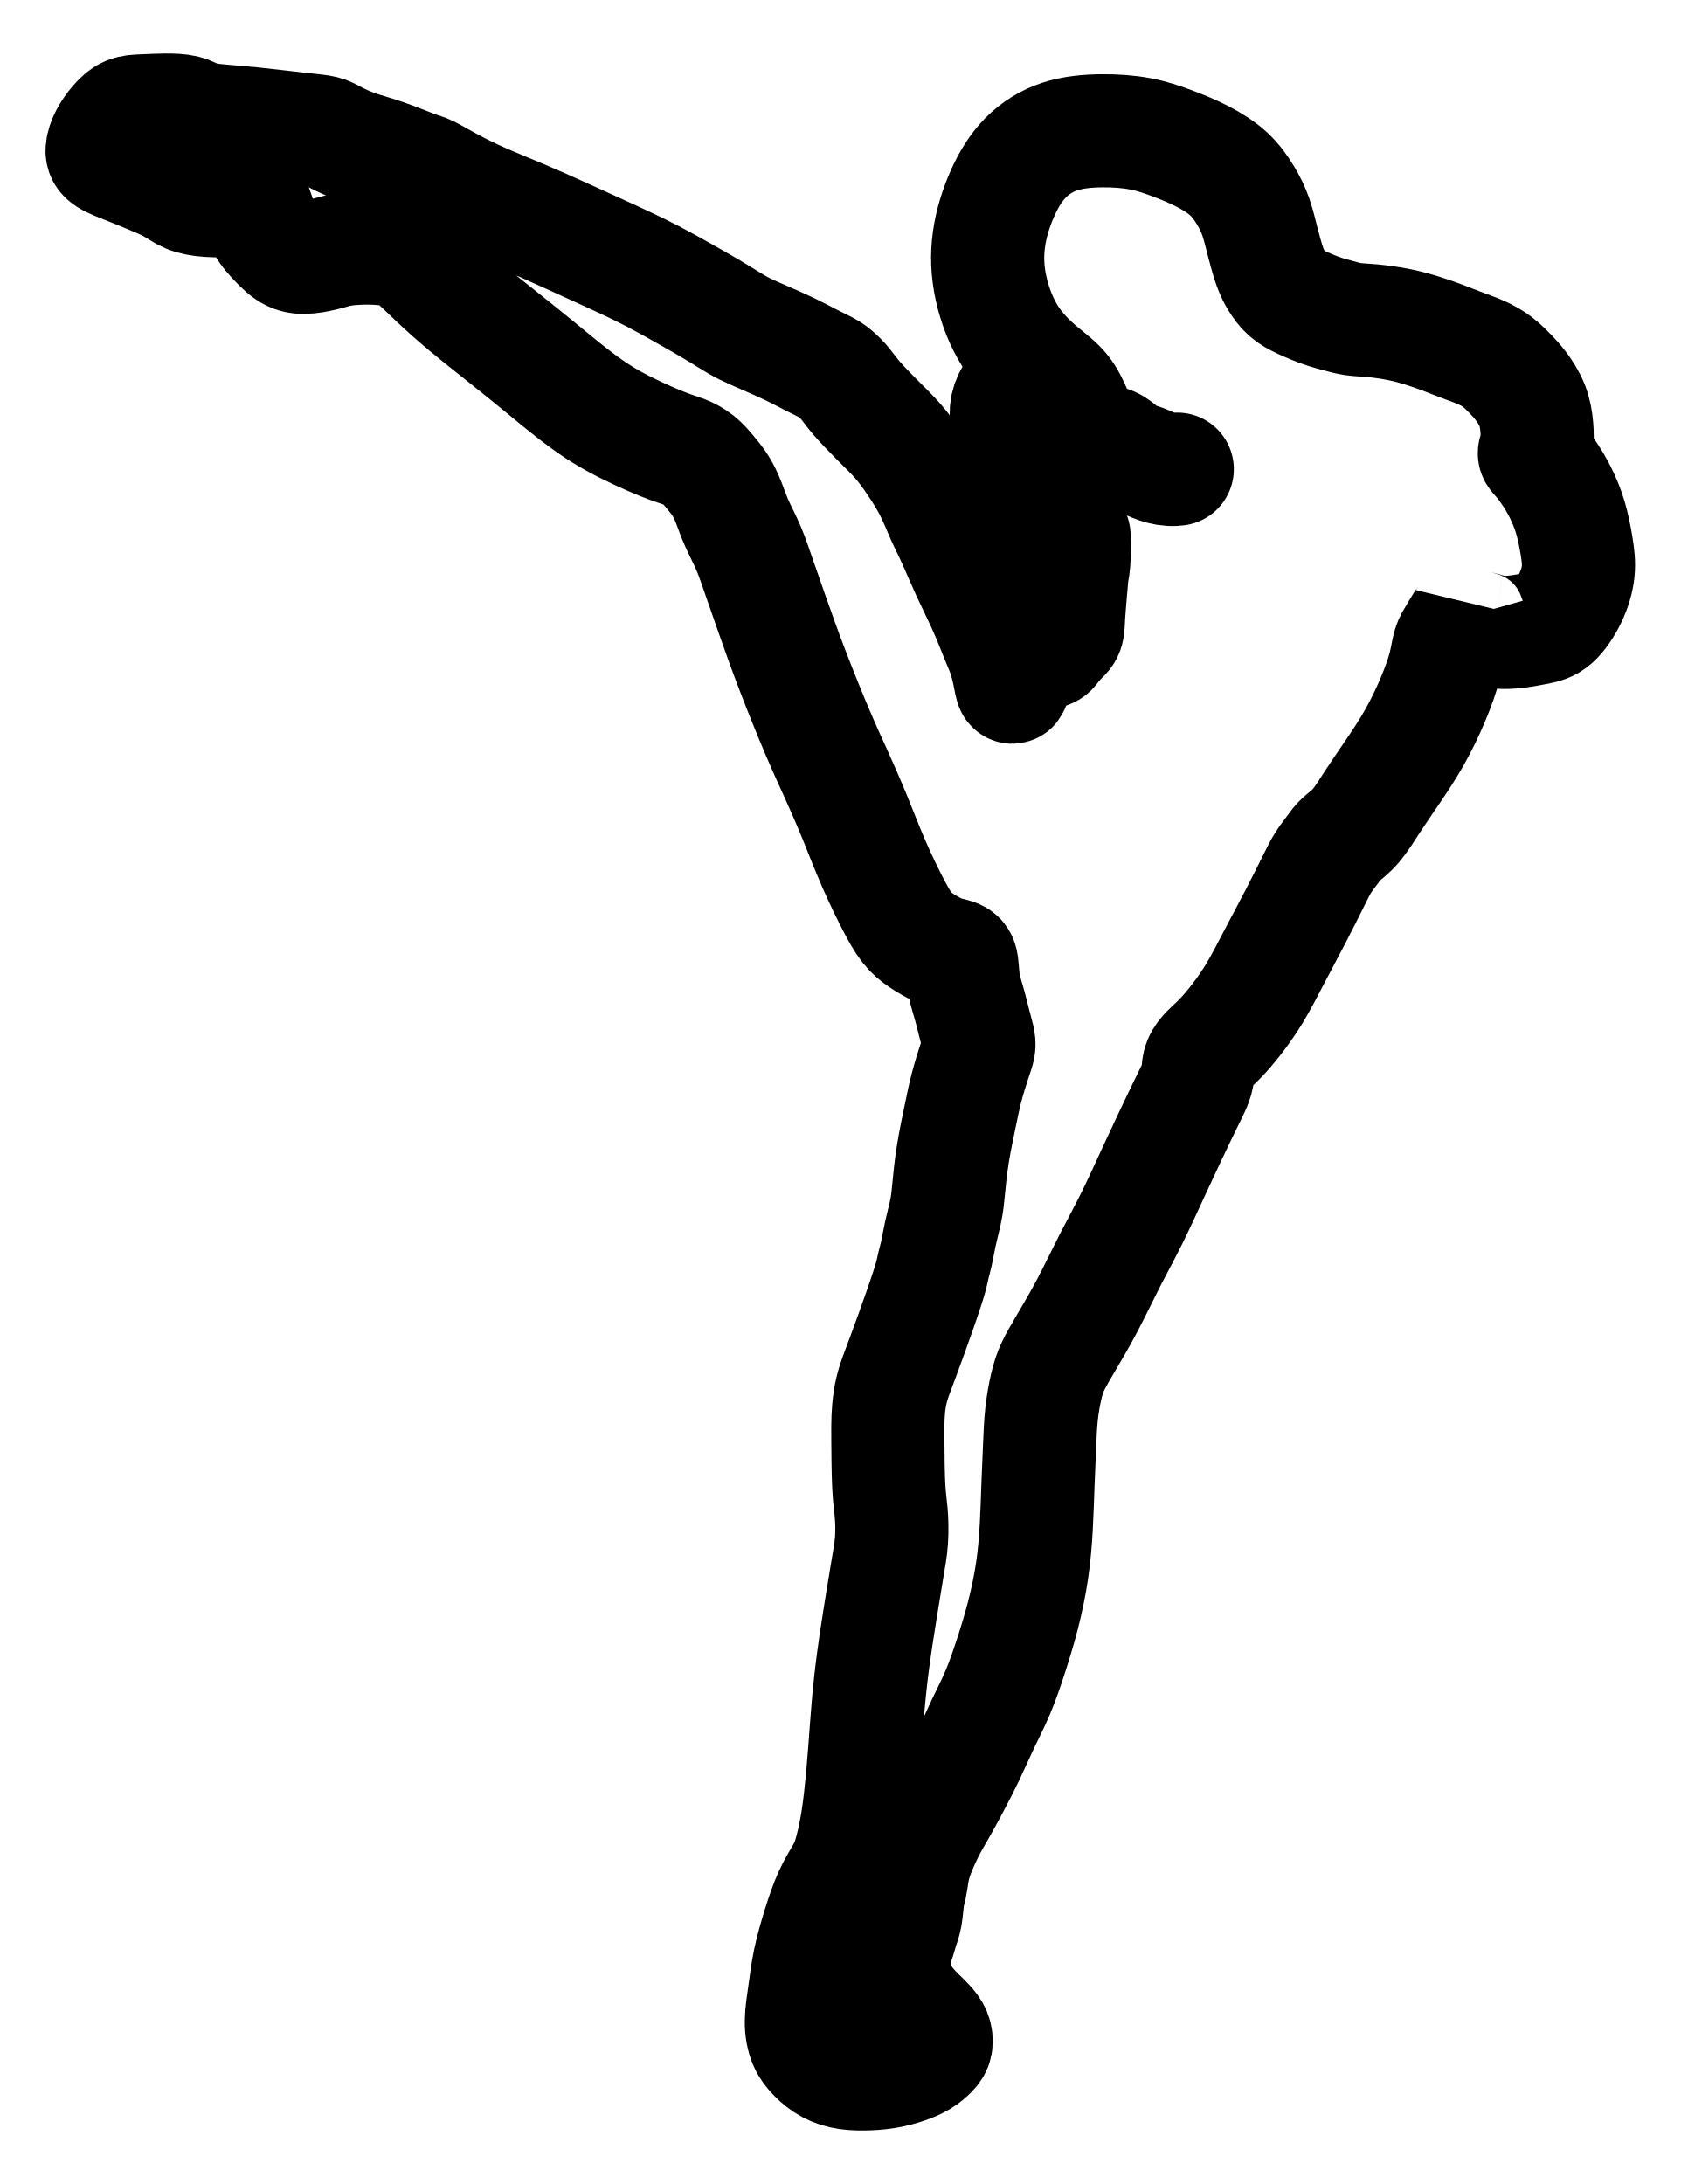
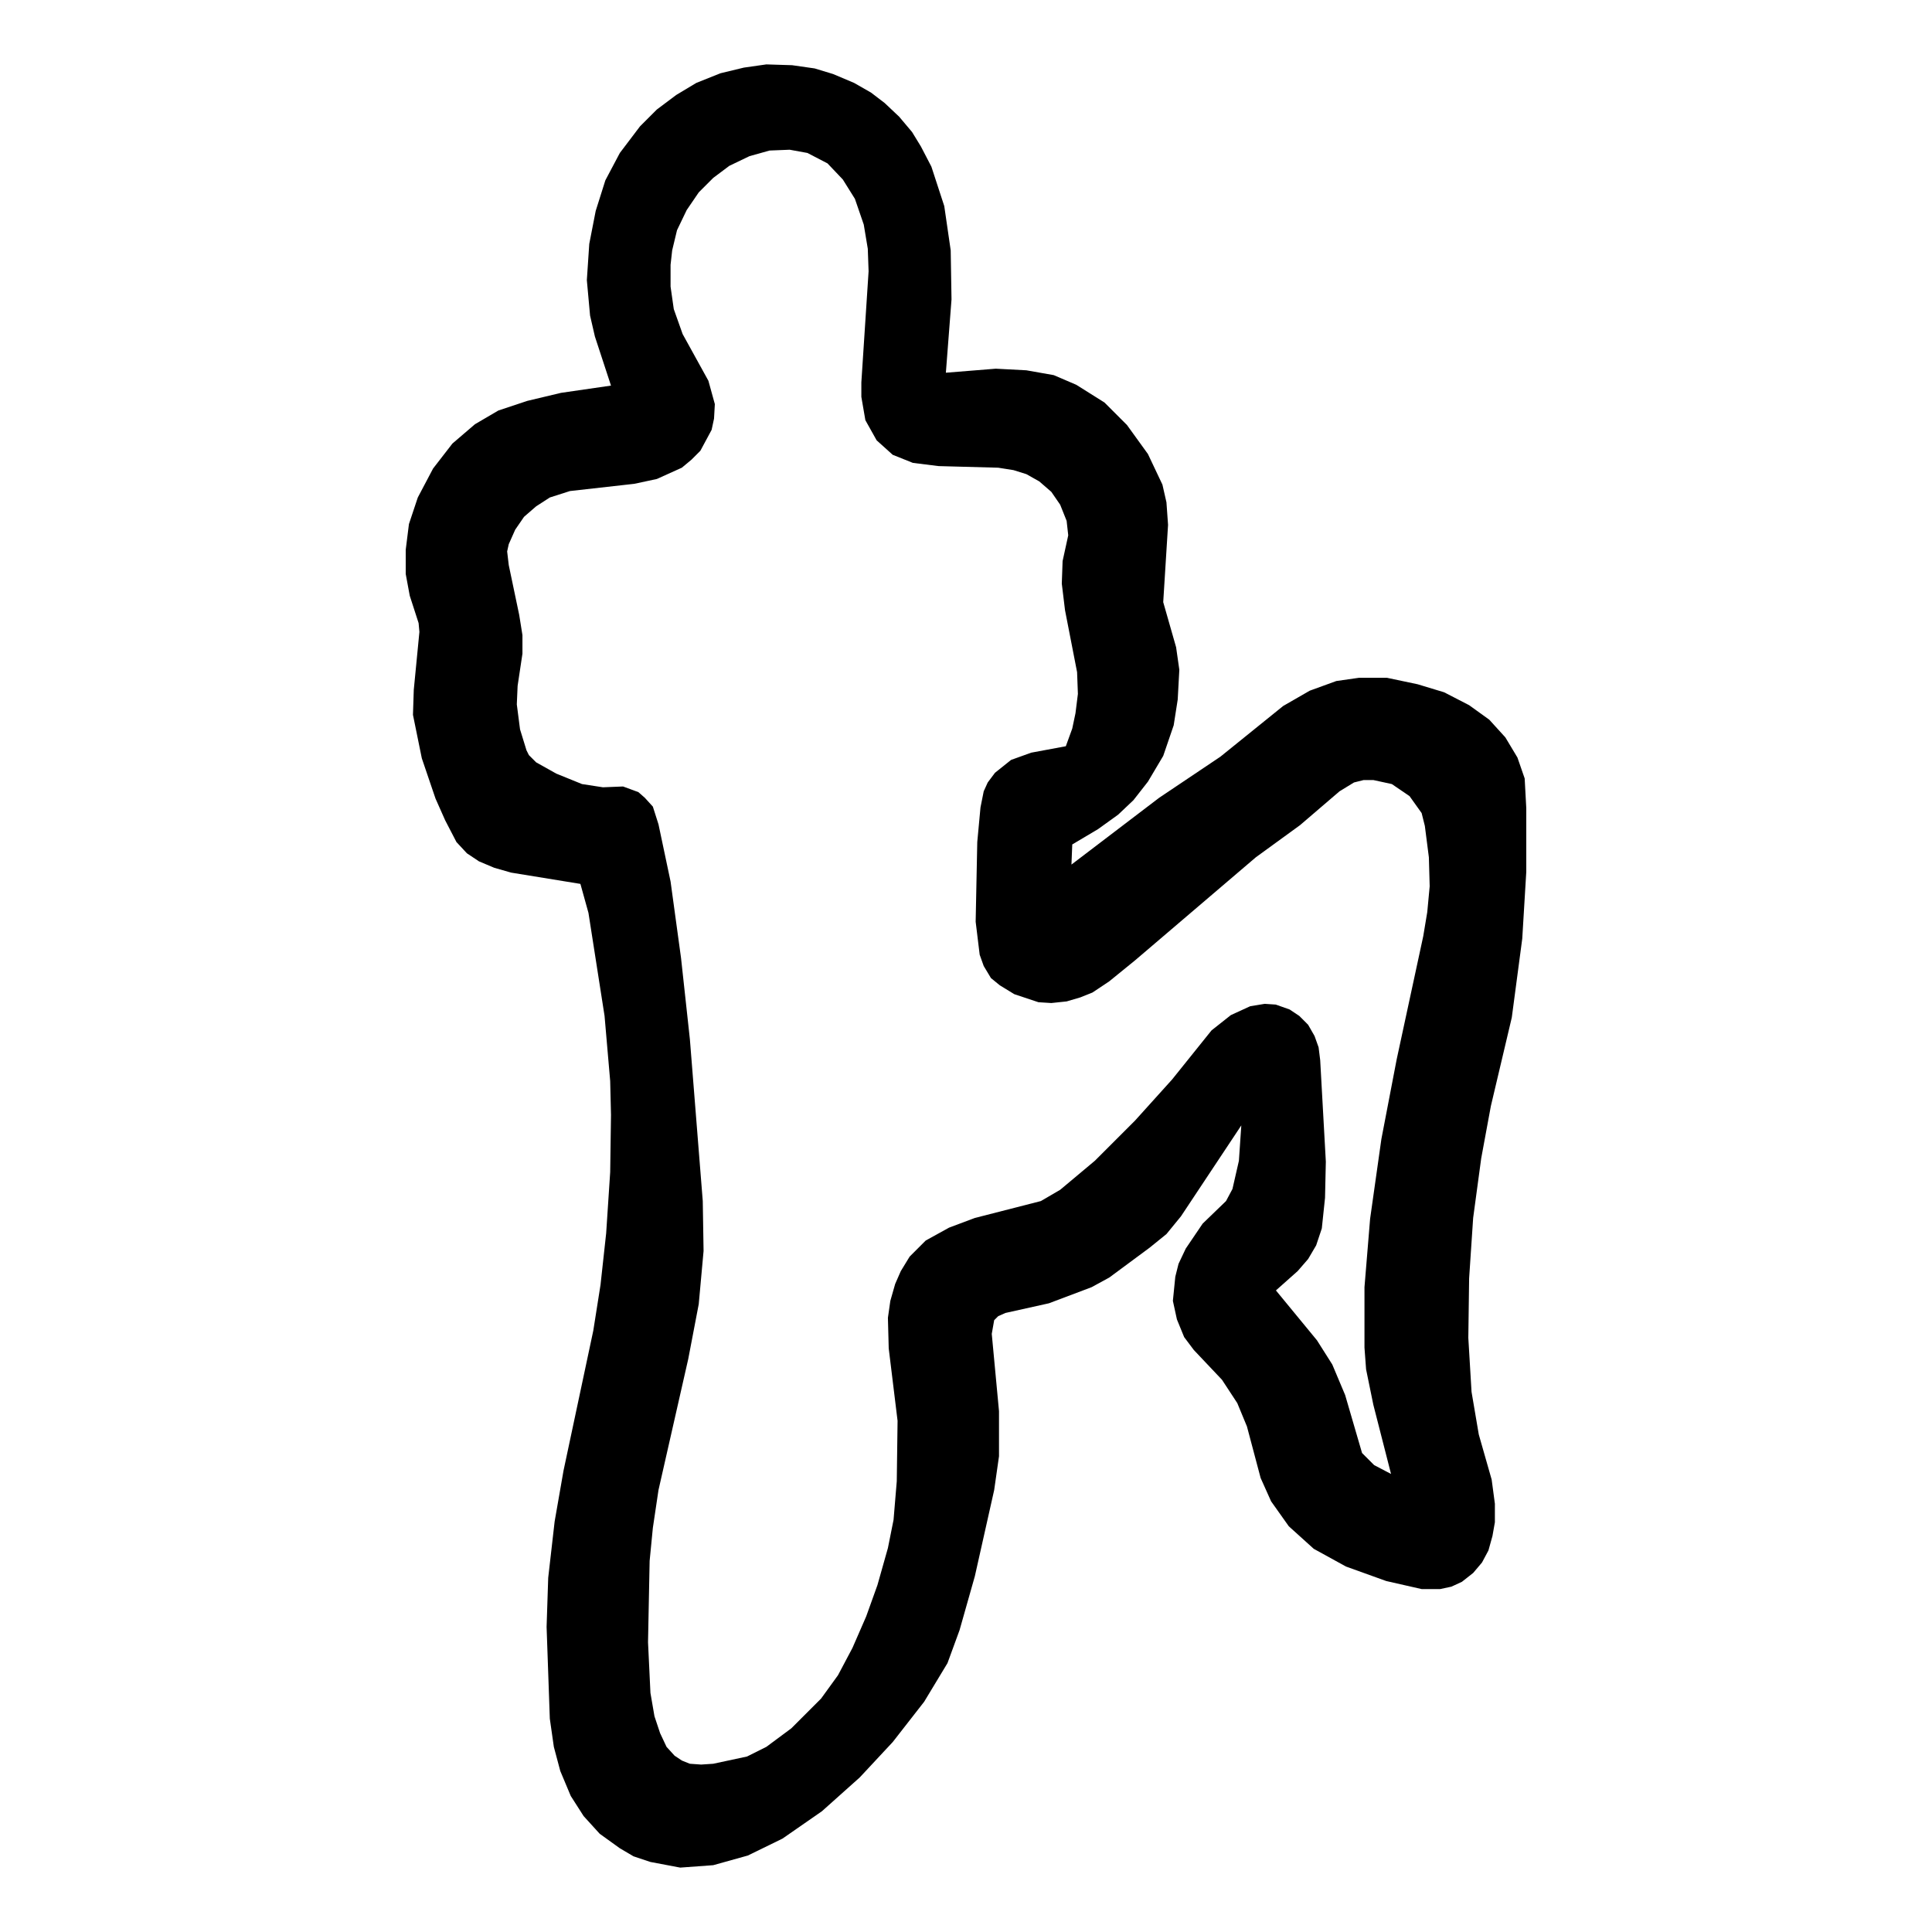
- <svg xmlns="http://www.w3.org/2000/svg" width="826.717" height="1074.453" viewBox="0 0 218.735 284.283" version="1.1" id="svg1" xml:space="preserve">
-   <defs id="defs1" />
-   <g id="layer1" transform="translate(-532.718,-337.9438)">
-     <path id="path2882" style="opacity:1;fill:none;fill-opacity:1;fill-rule:nonzero;stroke:#000000;stroke-width:14.727;stroke-linecap:round;stroke-dasharray:none;stroke-dashoffset:0;stroke-opacity:1" d="m 672.266,412.453 c 0.108,-0.293 0.168,-0.822 0.211,-1.375 l -0.212,1.375 h -9.8e-4 c -0.054,0.815 -0.127,1.412 -0.208,2.417 -0.083,1.023 -0.194,2.24 -0.249,3.162 -0.055,0.922 -0.055,1.549 -0.175,1.973 -0.12,0.424 -0.359,0.645 -0.673,0.959 -0.313,0.313 -0.701,0.719 -0.959,1.042 -0.258,0.323 -0.387,0.562 -0.618,0.7 -0.23,0.138 -0.562,0.176 -1.032,0.342 -0.47,0.166 -1.079,0.461 -1.586,0.839 -0.507,0.378 -0.912,0.839 -1.235,1.291 -0.323,0.452 -0.563,0.895 -0.729,1.365 -0.166,0.47 -0.259,0.968 -0.369,0.82 -0.111,-0.147 -0.239,-0.94 -0.405,-1.742 -0.166,-0.802 -0.369,-1.614 -0.627,-2.36 -0.258,-0.747 -0.572,-1.429 -0.968,-2.406 -0.396,-0.977 -0.876,-2.249 -1.54,-3.734 -0.664,-1.484 -1.512,-3.181 -2.222,-4.721 -0.71,-1.54 -1.281,-2.923 -1.761,-3.992 -0.479,-1.07 -0.867,-1.825 -1.162,-2.443 -0.295,-0.618 -0.498,-1.097 -0.82,-1.853 -0.323,-0.756 -0.765,-1.788 -1.327,-2.839 -0.562,-1.051 -1.245,-2.121 -1.918,-3.116 -0.673,-0.996 -1.337,-1.918 -2.121,-2.812 -0.784,-0.894 -1.687,-1.761 -2.655,-2.729 -0.968,-0.968 -2.001,-2.037 -2.692,-2.84 -0.691,-0.802 -1.041,-1.337 -1.466,-1.853 -0.424,-0.516 -0.922,-1.014 -1.356,-1.374 -0.433,-0.36 -0.802,-0.581 -1.282,-0.83 -0.479,-0.249 -1.069,-0.525 -1.807,-0.903 -0.738,-0.378 -1.623,-0.858 -2.674,-1.365 -1.051,-0.507 -2.268,-1.041 -3.328,-1.502 -1.06,-0.461 -1.964,-0.849 -2.701,-1.217 -0.738,-0.369 -1.309,-0.719 -2.01,-1.152 -0.701,-0.433 -1.531,-0.95 -2.563,-1.558 -1.033,-0.609 -2.268,-1.309 -3.512,-2.01 -1.245,-0.701 -2.498,-1.401 -3.734,-2.047 -1.235,-0.645 -2.453,-1.236 -3.669,-1.807 -1.217,-0.572 -2.434,-1.125 -4.333,-1.991 -1.899,-0.867 -4.481,-2.047 -6.509,-2.941 -2.028,-0.894 -3.504,-1.503 -4.924,-2.093 -1.42,-0.59 -2.784,-1.162 -4.066,-1.761 -1.282,-0.599 -2.48,-1.226 -3.485,-1.779 -1.005,-0.553 -1.816,-1.033 -2.342,-1.282 -0.526,-0.249 -0.765,-0.268 -1.687,-0.609 -0.922,-0.341 -2.526,-1.005 -3.937,-1.494 -1.411,-0.489 -2.628,-0.802 -3.707,-1.18 -1.079,-0.378 -2.019,-0.821 -2.673,-1.162 -0.655,-0.341 -1.023,-0.581 -1.613,-0.729 -0.59,-0.148 -1.401,-0.202 -3.052,-0.387 -1.65,-0.184 -4.14,-0.498 -6.242,-0.71 -2.102,-0.212 -3.817,-0.323 -4.979,-0.452 -1.162,-0.129 -1.77,-0.277 -2.268,-0.489 -0.498,-0.212 -0.885,-0.489 -1.549,-0.645 -0.664,-0.157 -1.603,-0.194 -2.562,-0.185 h -5.7e-4 c -0.959,0.012 -1.936,0.064 -2.762,0.097 -0.827,0.033 -1.502,0.044 -2.094,0.297 -0.592,0.253 -1.1,0.749 -1.563,1.29 -0.463,0.541 -0.88,1.127 -1.193,1.733 -0.313,0.606 -0.522,1.232 -0.561,1.728 -0.039,0.496 0.092,0.861 0.678,1.239 0.587,0.378 1.629,0.769 2.607,1.154 0.978,0.385 1.891,0.762 2.862,1.167 0.971,0.404 2.001,0.834 2.816,1.284 0.815,0.45 1.415,0.919 2.158,1.232 0.743,0.313 1.63,0.469 2.64,0.541 1.01,0.072 2.144,0.058 3.155,0.045 1.01,-0.013 1.897,-0.026 2.432,0.216 0.535,0.241 0.717,0.737 0.906,1.31 0.189,0.574 0.384,1.226 0.769,1.878 0.385,0.652 0.958,1.303 1.584,1.962 0.626,0.658 1.304,1.324 2.021,1.669 0.717,0.346 1.473,0.372 2.262,0.293 0.789,-0.078 1.61,-0.261 2.308,-0.444 0.698,-0.182 1.272,-0.365 1.969,-0.489 0.698,-0.124 1.519,-0.189 2.288,-0.221 0.769,-0.033 1.486,-0.033 2.308,0.013 0.821,0.046 1.747,0.137 2.425,0.248 0.678,0.111 1.108,0.241 1.942,0.919 0.834,0.678 2.073,1.904 3.312,3.071 1.239,1.167 2.477,2.276 4.042,3.573 1.565,1.297 3.455,2.783 5.124,4.113 1.669,1.33 3.117,2.503 4.57,3.696 1.454,1.193 2.914,2.406 4.413,3.56 1.499,1.154 3.038,2.249 5.053,3.358 2.014,1.108 4.505,2.229 6.102,2.875 1.597,0.645 2.301,0.815 2.979,1.076 0.678,0.261 1.33,0.613 1.884,1.056 0.554,0.443 1.01,0.978 1.486,1.545 0.476,0.567 0.971,1.167 1.389,1.832 0.417,0.665 0.756,1.395 1.082,2.223 0.326,0.828 0.639,1.754 1.076,2.732 0.437,0.978 0.997,2.008 1.499,3.188 0.502,1.18 0.945,2.51 1.428,3.918 0.482,1.408 1.004,2.895 1.689,4.837 0.685,1.943 1.532,4.342 2.588,7.099 1.056,2.758 2.321,5.874 3.292,8.155 0.971,2.282 1.65,3.729 2.412,5.417 0.763,1.688 1.61,3.618 2.418,5.593 0.808,1.975 1.577,3.996 2.497,6.102 0.919,2.106 1.989,4.296 2.791,5.796 0.802,1.499 1.336,2.307 1.936,2.94 0.6,0.632 1.265,1.089 1.975,1.525 0.711,0.437 1.467,0.854 2.164,1.109 0.698,0.254 1.336,0.345 1.747,0.496 0.411,0.15 0.594,0.36 0.703,0.654 0.11,0.294 0.147,0.672 0.188,1.23 0.041,0.558 0.088,1.295 0.254,2.102 0.166,0.807 0.452,1.682 0.692,2.535 0.24,0.853 0.433,1.683 0.617,2.402 0.184,0.719 0.36,1.328 0.471,1.802 0.111,0.475 0.156,0.816 0.083,1.235 -0.074,0.42 -0.267,0.918 -0.571,1.84 -0.304,0.922 -0.719,2.268 -1.023,3.434 -0.304,1.166 -0.498,2.153 -0.798,3.595 -0.3,1.443 -0.706,3.342 -0.982,5.08 -0.277,1.738 -0.424,3.315 -0.535,4.467 -0.111,1.152 -0.184,1.88 -0.364,2.775 -0.18,0.894 -0.466,1.954 -0.692,2.973 -0.226,1.019 -0.392,1.996 -0.544,2.697 -0.152,0.701 -0.29,1.125 -0.383,1.512 -0.092,0.387 -0.138,0.738 -0.355,1.521 -0.217,0.784 -0.603,2.001 -1.272,3.923 -0.668,1.922 -1.618,4.55 -2.268,6.302 -0.65,1.752 -1,2.627 -1.258,3.438 -0.258,0.811 -0.424,1.558 -0.54,2.324 -0.115,0.765 -0.18,1.548 -0.212,2.282 -0.032,0.733 -0.032,1.416 -0.023,3.029 0.01,1.613 0.028,4.158 0.111,5.84 0.083,1.682 0.23,2.503 0.321,3.563 0.091,1.06 0.125,2.36 0.038,3.584 -0.087,1.224 -0.297,2.371 -0.532,3.74 -0.235,1.369 -0.495,2.96 -0.821,4.994 -0.326,2.034 -0.717,4.511 -1.017,6.741 -0.3,2.23 -0.509,4.212 -0.678,6.167 -0.17,1.956 -0.299,3.885 -0.442,5.75 -0.143,1.865 -0.3,3.663 -0.47,5.293 -0.17,1.63 -0.352,3.09 -0.612,4.55 -0.261,1.46 -0.6,2.921 -0.912,3.925 -0.313,1.004 -0.6,1.552 -1.017,2.269 -0.417,0.717 -0.965,1.603 -1.474,2.725 -0.508,1.121 -0.978,2.478 -1.447,3.977 -0.469,1.499 -0.939,3.142 -1.252,4.642 -0.313,1.499 -0.47,2.855 -0.652,4.159 -0.183,1.304 -0.391,2.555 -0.404,3.65 -0.013,1.095 0.169,2.034 0.482,2.777 0.313,0.743 0.757,1.291 1.279,1.813 0.522,0.522 1.121,1.017 1.825,1.395 0.704,0.378 1.512,0.639 2.425,0.769 0.913,0.13 1.93,0.13 2.83,0.091 0.9,-0.039 1.682,-0.117 2.464,-0.26 0.782,-0.143 1.565,-0.352 2.295,-0.6 0.73,-0.248 1.408,-0.534 1.969,-0.873 0.561,-0.339 1.004,-0.73 1.33,-1.069 0.326,-0.339 0.535,-0.626 0.613,-1.043 0.078,-0.417 0.026,-0.965 -0.17,-1.447 -0.196,-0.482 -0.535,-0.9 -0.939,-1.33 -0.404,-0.43 -0.874,-0.874 -1.291,-1.291 -0.417,-0.417 -0.781,-0.808 -1.107,-1.213 -0.326,-0.404 -0.613,-0.821 -0.874,-1.186 -0.261,-0.365 -0.495,-0.678 -0.665,-1.017 -0.17,-0.339 -0.274,-0.704 -0.326,-1.239 -0.052,-0.535 -0.052,-1.239 -0.039,-1.865 0.013,-0.626 0.039,-1.173 0.156,-1.695 0.117,-0.522 0.326,-1.017 0.469,-1.447 0.143,-0.43 0.222,-0.796 0.365,-1.239 0.143,-0.443 0.352,-0.965 0.482,-1.682 0.13,-0.717 0.183,-1.63 0.274,-2.282 0.091,-0.652 0.221,-1.043 0.326,-1.538 0.104,-0.496 0.183,-1.095 0.287,-1.721 0.104,-0.626 0.234,-1.278 0.573,-2.23 0.339,-0.952 0.887,-2.204 1.395,-3.221 0.508,-1.017 0.978,-1.799 1.486,-2.686 0.508,-0.887 1.056,-1.878 1.721,-3.129 0.665,-1.252 1.447,-2.764 2.125,-4.185 0.678,-1.421 1.252,-2.751 1.878,-4.068 0.626,-1.317 1.304,-2.621 1.917,-4.068 0.613,-1.447 1.161,-3.038 1.708,-4.72 0.548,-1.682 1.095,-3.455 1.577,-5.333 0.482,-1.878 0.9,-3.86 1.187,-5.802 0.287,-1.943 0.443,-3.846 0.548,-5.724 0.104,-1.878 0.156,-3.729 0.221,-5.502 0.065,-1.773 0.144,-3.468 0.209,-4.993 0.065,-1.525 0.117,-2.882 0.26,-4.199 0.143,-1.317 0.378,-2.595 0.613,-3.599 0.235,-1.004 0.469,-1.734 0.861,-2.568 0.391,-0.834 0.939,-1.773 1.708,-3.077 0.769,-1.304 1.76,-2.973 2.751,-4.85 0.991,-1.878 1.982,-3.964 2.946,-5.854 0.965,-1.891 1.904,-3.585 2.855,-5.502 0.952,-1.917 1.917,-4.055 3.064,-6.532 1.147,-2.477 2.477,-5.294 3.338,-7.08 0.861,-1.786 1.252,-2.543 1.552,-3.182 0.3,-0.639 0.508,-1.16 0.6,-1.695 0.091,-0.535 0.065,-1.082 0.196,-1.591 0.13,-0.509 0.417,-0.977 0.821,-1.434 0.404,-0.456 0.926,-0.9 1.513,-1.474 0.587,-0.574 1.238,-1.278 2.06,-2.295 0.821,-1.017 1.813,-2.347 2.752,-3.885 0.939,-1.539 1.825,-3.286 2.725,-5.007 0.9,-1.721 1.813,-3.416 2.712,-5.15 0.9,-1.734 1.786,-3.507 2.36,-4.667 0.574,-1.16 0.835,-1.708 1.239,-2.334 0.404,-0.626 0.952,-1.33 1.33,-1.839 0.378,-0.508 0.586,-0.821 1.043,-1.225 0.456,-0.404 1.161,-0.9 1.865,-1.721 0.704,-0.821 1.408,-1.969 2.164,-3.129 0.756,-1.16 1.565,-2.334 2.503,-3.716 0.939,-1.382 2.008,-2.973 2.96,-4.655 0.952,-1.682 1.786,-3.455 2.451,-5.046 0.665,-1.591 1.16,-2.999 1.46,-4.159 0.3,-1.16 0.404,-2.073 0.6,-2.725 0.196,-0.652 0.483,-1.043 0.769,-1.513 0.287,-0.469 0.574,-1.017 0.834,-1.408 0.261,-0.391 0.496,-0.626 0.73,-1.134 0.126,-0.272 0.251,-0.629 0.372,-1.024 l -0.216,1.22 c 0.165,0.587 0.934,1.398 1.584,1.526 0.679,0.134 1.18,0.429 1.871,0.52 0.691,0.091 1.474,0.117 2.439,0.026 0.965,-0.091 2.112,-0.3 3.025,-0.483 0.913,-0.182 1.591,-0.339 2.308,-0.978 0.717,-0.639 1.473,-1.76 2.034,-2.92 0.561,-1.16 0.926,-2.36 1.043,-3.481 0.117,-1.121 -0.014,-2.165 -0.209,-3.351 -0.196,-1.186 -0.456,-2.517 -0.808,-3.703 -0.352,-1.186 -0.796,-2.229 -1.239,-3.129 -0.443,-0.9 -0.887,-1.656 -1.369,-2.386 -0.482,-0.73 -1.004,-1.434 -1.395,-1.89 -0.391,-0.456 -0.652,-0.665 -0.678,-0.9 -0.026,-0.235 0.182,-0.495 0.287,-1.069 0.104,-0.574 0.105,-1.46 0.026,-2.386 -0.078,-0.926 -0.234,-1.891 -0.6,-2.816 -0.365,-0.926 -0.939,-1.813 -1.434,-2.475 -0.489,-0.655 -0.9,-1.091 -1.312,-1.525 l 0.124,0.118 c -0.572,-0.581 -1.262,-1.281 -1.903,-1.77 -0.641,-0.489 -1.351,-0.885 -2.107,-1.221 -0.756,-0.337 -1.558,-0.614 -2.439,-0.946 -0.88,-0.332 -1.84,-0.719 -2.725,-1.051 -0.885,-0.332 -1.696,-0.609 -2.572,-0.881 -0.876,-0.272 -1.816,-0.539 -2.946,-0.765 -1.129,-0.226 -2.448,-0.411 -3.485,-0.507 -1.037,-0.097 -1.793,-0.105 -2.498,-0.207 -0.705,-0.102 -1.36,-0.295 -1.987,-0.465 -0.627,-0.171 -1.226,-0.318 -2.024,-0.595 -0.797,-0.277 -1.793,-0.682 -2.627,-1.07 -0.834,-0.387 -1.507,-0.756 -2.042,-1.231 -0.535,-0.475 -0.931,-1.056 -1.263,-1.599 -0.332,-0.544 -0.599,-1.051 -0.89,-1.858 -0.29,-0.807 -0.604,-1.913 -0.899,-3.066 -0.295,-1.153 -0.571,-2.351 -0.931,-3.393 -0.36,-1.042 -0.802,-1.927 -1.365,-2.858 -0.562,-0.931 -1.245,-1.909 -2.185,-2.775 -0.94,-0.867 -2.139,-1.623 -3.411,-2.277 -1.272,-0.654 -2.619,-1.207 -3.946,-1.705 -1.328,-0.498 -2.637,-0.941 -4.149,-1.227 -1.512,-0.286 -3.227,-0.415 -5.034,-0.396 -1.807,0.019 -3.706,0.184 -5.421,0.747 -1.715,0.562 -3.246,1.521 -4.49,2.793 -1.245,1.272 -2.203,2.858 -3.005,4.674 -0.802,1.816 -1.448,3.863 -1.733,5.919 -0.286,2.056 -0.212,4.121 0.258,6.306 0.47,2.185 1.337,4.49 2.554,6.38 1.217,1.89 2.784,3.365 4.02,4.388 1.235,1.023 2.159,1.709 2.859,2.585 0.701,0.876 1.179,1.942 1.621,2.938 0.443,0.996 0.83,1.807 1.447,2.397 0.618,0.59 1.466,0.959 2.093,1.18 0.627,0.221 1.032,0.295 1.466,0.553 0.433,0.258 0.894,0.701 1.309,1.033 0.415,0.332 0.784,0.553 1.162,0.691 0.378,0.138 0.765,0.194 1.282,0.388 0.516,0.194 1.162,0.525 1.862,0.765 0.701,0.24 1.457,0.387 2.268,0.341 0.101,0 0.204,-0.024 0.306,-0.035 m -13.464,12.063 c -0.169,-2.555 0.102,-5.755 0.067,-1.093 -0.012,0.32 -0.037,0.714 -0.067,1.093 z m -1.475,-22.424 c -0.996,-0.184 -2.072,-0.35 -2.929,-0.442 -0.429,-0.046 -0.823,-0.069 -1.167,-0.078 h -7e-5 c -0.345,-0.012 -0.64,0 -0.87,0 -0.461,0.019 -0.664,0.056 -0.959,0.323 -0.295,0.267 -0.682,0.765 -0.958,1.364 -0.277,0.599 -0.443,1.3 -0.433,2.038 0.01,0.738 -0.138,1.65 0.212,2.609 0.35,0.959 0.359,2.198 0.513,3.176 0.189,1.207 0.204,1.402 0.227,2.08 0.042,1.239 0.129,1.719 0.101,2.465 -0.03,0.803 -0.106,1.849 -0.106,2.734 0,0.885 -0.136,2.192 0.069,2.987 0.462,1.8 0.861,2.872 1.325,3.471 0.62,0.801 1.254,1.595 2.313,1.921 1.287,0.396 2.161,0.469 2.665,0.491 0.28,0.013 0.676,0.119 1.052,0.068" />
-   </g>
+ <svg xmlns="http://www.w3.org/2000/svg" viewBox="0 0 24 24" width="24" height="24">
+   <path d="M7.51 12.62 L7.31 11.34 L7.21 10.98 L6.35 10.84 L6.14 10.78 L5.95 10.70 L5.80 10.60 L5.67 10.46 L5.53 10.19 L5.41 9.92 L5.24 9.42 L5.13 8.88 L5.14 8.57 L5.21 7.85 L5.20 7.74 L5.09 7.40 L5.04 7.13 L5.04 6.83 L5.08 6.51 L5.19 6.18 L5.38 5.82 L5.62 5.51 L5.90 5.27 L6.19 5.10 L6.55 4.98 L6.97 4.88 L7.59 4.79 L7.39 4.18 L7.33 3.92 L7.29 3.48 L7.32 3.03 L7.40 2.62 L7.52 2.24 L7.70 1.90 L7.95 1.57 L8.16 1.36 L8.40 1.18 L8.65 1.03 L8.95 0.91 L9.24 0.84 L9.52 0.80 L9.84 0.81 L10.12 0.85 L10.35 0.92 L10.61 1.03 L10.82 1.15 L10.99 1.28 L11.17 1.45 L11.33 1.64 L11.44 1.82 L11.57 2.07 L11.73 2.56 L11.81 3.11 L11.82 3.72 L11.75 4.63 L12.37 4.58 L12.75 4.60 L13.09 4.66 L13.37 4.78 L13.72 5.00 L14.00 5.28 L14.26 5.64 L14.44 6.02 L14.49 6.24 L14.51 6.52 L14.45 7.48 L14.61 8.04 L14.65 8.32 L14.63 8.69 L14.58 9.01 L14.45 9.39 L14.26 9.71 L14.08 9.94 L13.89 10.12 L13.64 10.30 L13.32 10.49 L13.31 10.74 L14.40 9.91 L15.16 9.40 L15.94 8.77 L16.27 8.58 L16.60 8.46 L16.88 8.42 L17.23 8.42 L17.61 8.50 L17.94 8.60 L18.25 8.76 L18.50 8.94 L18.70 9.16 L18.85 9.41 L18.94 9.67 L18.96 10.04 L18.96 10.83 L18.91 11.66 L18.78 12.64 L18.52 13.74 L18.40 14.39 L18.30 15.13 L18.25 15.88 L18.24 16.62 L18.28 17.29 L18.37 17.82 L18.53 18.38 L18.57 18.68 L18.57 18.91 L18.54 19.08 L18.49 19.26 L18.41 19.41 L18.30 19.54 L18.16 19.65 L18.03 19.71 L17.89 19.74 L17.66 19.74 L17.22 19.64 L16.72 19.46 L16.32 19.24 L16.01 18.96 L15.79 18.65 L15.66 18.36 L15.49 17.72 L15.37 17.43 L15.18 17.14 L14.83 16.77 L14.71 16.61 L14.62 16.39 L14.57 16.16 L14.60 15.86 L14.64 15.70 L14.73 15.51 L14.94 15.20 L15.23 14.92 L15.31 14.77 L15.39 14.42 L15.42 13.98 L14.67 15.11 L14.49 15.33 L14.28 15.50 L13.78 15.87 L13.56 15.99 L13.03 16.19 L12.49 16.31 L12.40 16.35 L12.35 16.40 L12.32 16.57 L12.41 17.53 L12.41 18.09 L12.35 18.51 L12.11 19.58 L11.92 20.25 L11.77 20.66 L11.48 21.14 L11.09 21.64 L10.68 22.08 L10.21 22.50 L9.72 22.84 L9.29 23.05 L8.86 23.17 L8.45 23.20 L8.08 23.13 L7.87 23.06 L7.70 22.96 L7.45 22.78 L7.25 22.56 L7.09 22.31 L6.96 22.00 L6.88 21.70 L6.83 21.35 L6.79 20.21 L6.81 19.60 L6.89 18.90 L7.00 18.27 L7.37 16.53 L7.46 15.96 L7.53 15.32 L7.58 14.56 L7.59 13.85 L7.58 13.43ZM7.49 9.78 L7.74 9.77 L7.93 9.84 L8.01 9.91 L8.11 10.02 L8.18 10.24 L8.33 10.95 L8.46 11.90 L8.57 12.91 L8.73 14.92 L8.74 15.54 L8.68 16.20 L8.55 16.88 L8.18 18.51 L8.11 18.98 L8.07 19.39 L8.05 20.40 L8.08 21.03 L8.13 21.32 L8.20 21.53 L8.28 21.70 L8.38 21.81 L8.47 21.87 L8.57 21.91 L8.71 21.92 L8.86 21.91 L9.28 21.82 L9.52 21.70 L9.83 21.47 L10.20 21.10 L10.41 20.81 L10.59 20.47 L10.76 20.08 L10.90 19.69 L11.03 19.23 L11.10 18.88 L11.14 18.40 L11.15 17.65 L11.04 16.75 L11.03 16.37 L11.06 16.16 L11.12 15.95 L11.19 15.79 L11.30 15.61 L11.50 15.41 L11.79 15.25 L12.11 15.13 L12.93 14.92 L13.17 14.78 L13.60 14.42 L14.10 13.92 L14.56 13.41 L15.05 12.80 L15.29 12.61 L15.53 12.50 L15.71 12.47 L15.85 12.48 L16.02 12.54 L16.14 12.62 L16.25 12.73 L16.33 12.87 L16.38 13.01 L16.40 13.17 L16.47 14.43 L16.46 14.88 L16.42 15.26 L16.35 15.47 L16.25 15.64 L16.12 15.79 L15.85 16.03 L16.36 16.65 L16.55 16.95 L16.71 17.33 L16.92 18.05 L17.07 18.20 L17.28 18.31 L17.06 17.45 L16.97 17.01 L16.95 16.74 L16.95 15.99 L17.02 15.14 L17.16 14.15 L17.35 13.16 L17.68 11.63 L17.73 11.33 L17.76 11.01 L17.75 10.65 L17.70 10.26 L17.66 10.10 L17.51 9.89 L17.29 9.74 L17.06 9.69 L16.94 9.69 L16.82 9.72 L16.64 9.83 L16.15 10.25 L15.60 10.65 L14.10 11.93 L13.78 12.19 L13.57 12.33 L13.42 12.39 L13.25 12.44 L13.06 12.46 L12.90 12.45 L12.60 12.35 L12.42 12.24 L12.31 12.15 L12.22 12.00 L12.17 11.86 L12.12 11.45 L12.14 10.46 L12.18 10.03 L12.22 9.83 L12.27 9.72 L12.36 9.60 L12.56 9.44 L12.81 9.35 L13.24 9.27 L13.32 9.05 L13.36 8.86 L13.39 8.62 L13.38 8.35 L13.23 7.58 L13.19 7.25 L13.20 6.97 L13.27 6.65 L13.25 6.47 L13.17 6.27 L13.06 6.11 L12.91 5.98 L12.75 5.89 L12.59 5.84 L12.40 5.81 L11.66 5.79 L11.34 5.75 L11.09 5.65 L10.89 5.47 L10.75 5.22 L10.70 4.93 L10.70 4.75 L10.79 3.37 L10.78 3.09 L10.73 2.79 L10.62 2.47 L10.47 2.23 L10.28 2.03 L10.03 1.90 L9.81 1.86 L9.56 1.87 L9.31 1.94 L9.06 2.06 L8.86 2.21 L8.68 2.39 L8.53 2.61 L8.41 2.86 L8.35 3.11 L8.33 3.29 L8.33 3.56 L8.37 3.84 L8.48 4.15 L8.80 4.73 L8.88 5.02 L8.87 5.20 L8.84 5.34 L8.70 5.60 L8.59 5.71 L8.47 5.81 L8.16 5.95 L7.88 6.01 L7.08 6.10 L6.83 6.18 L6.66 6.29 L6.51 6.42 L6.40 6.58 L6.32 6.76 L6.30 6.85 L6.32 7.02 L6.45 7.64 L6.49 7.89 L6.49 8.12 L6.43 8.52 L6.42 8.75 L6.46 9.06 L6.54 9.32 L6.57 9.38 L6.66 9.47 L6.91 9.61 L7.23 9.74Z" fill="#000" />
</svg>
